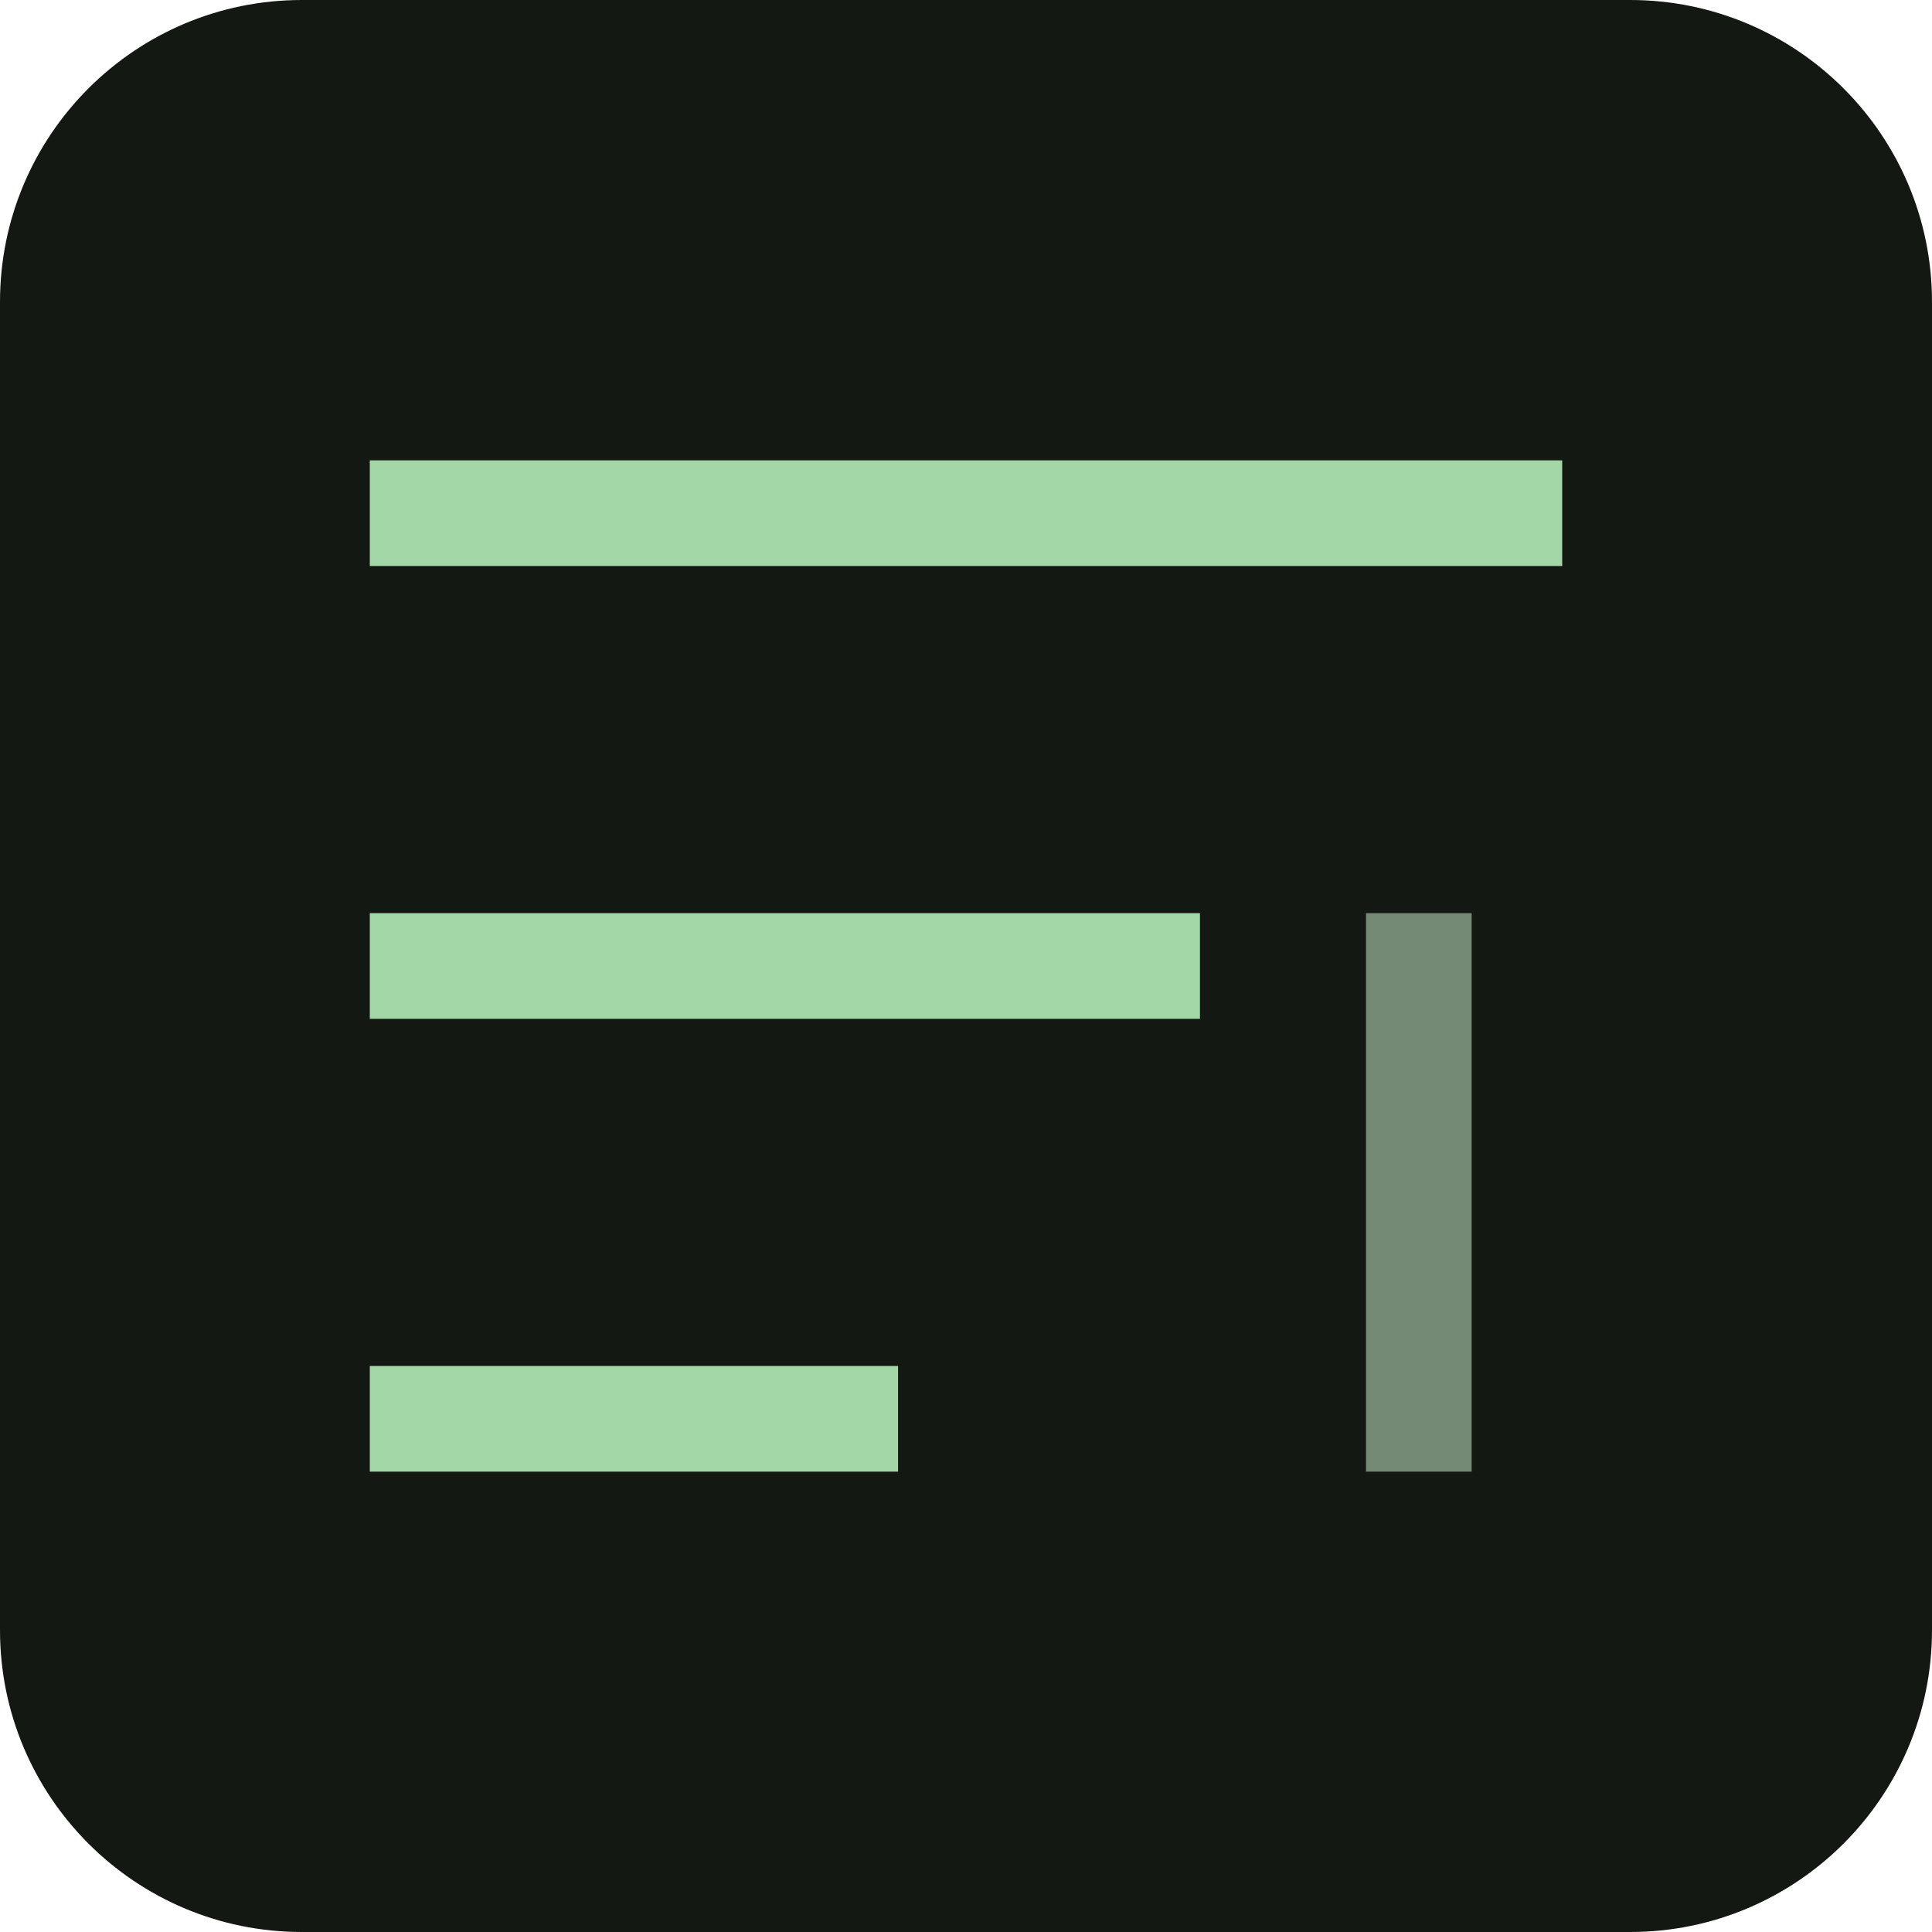
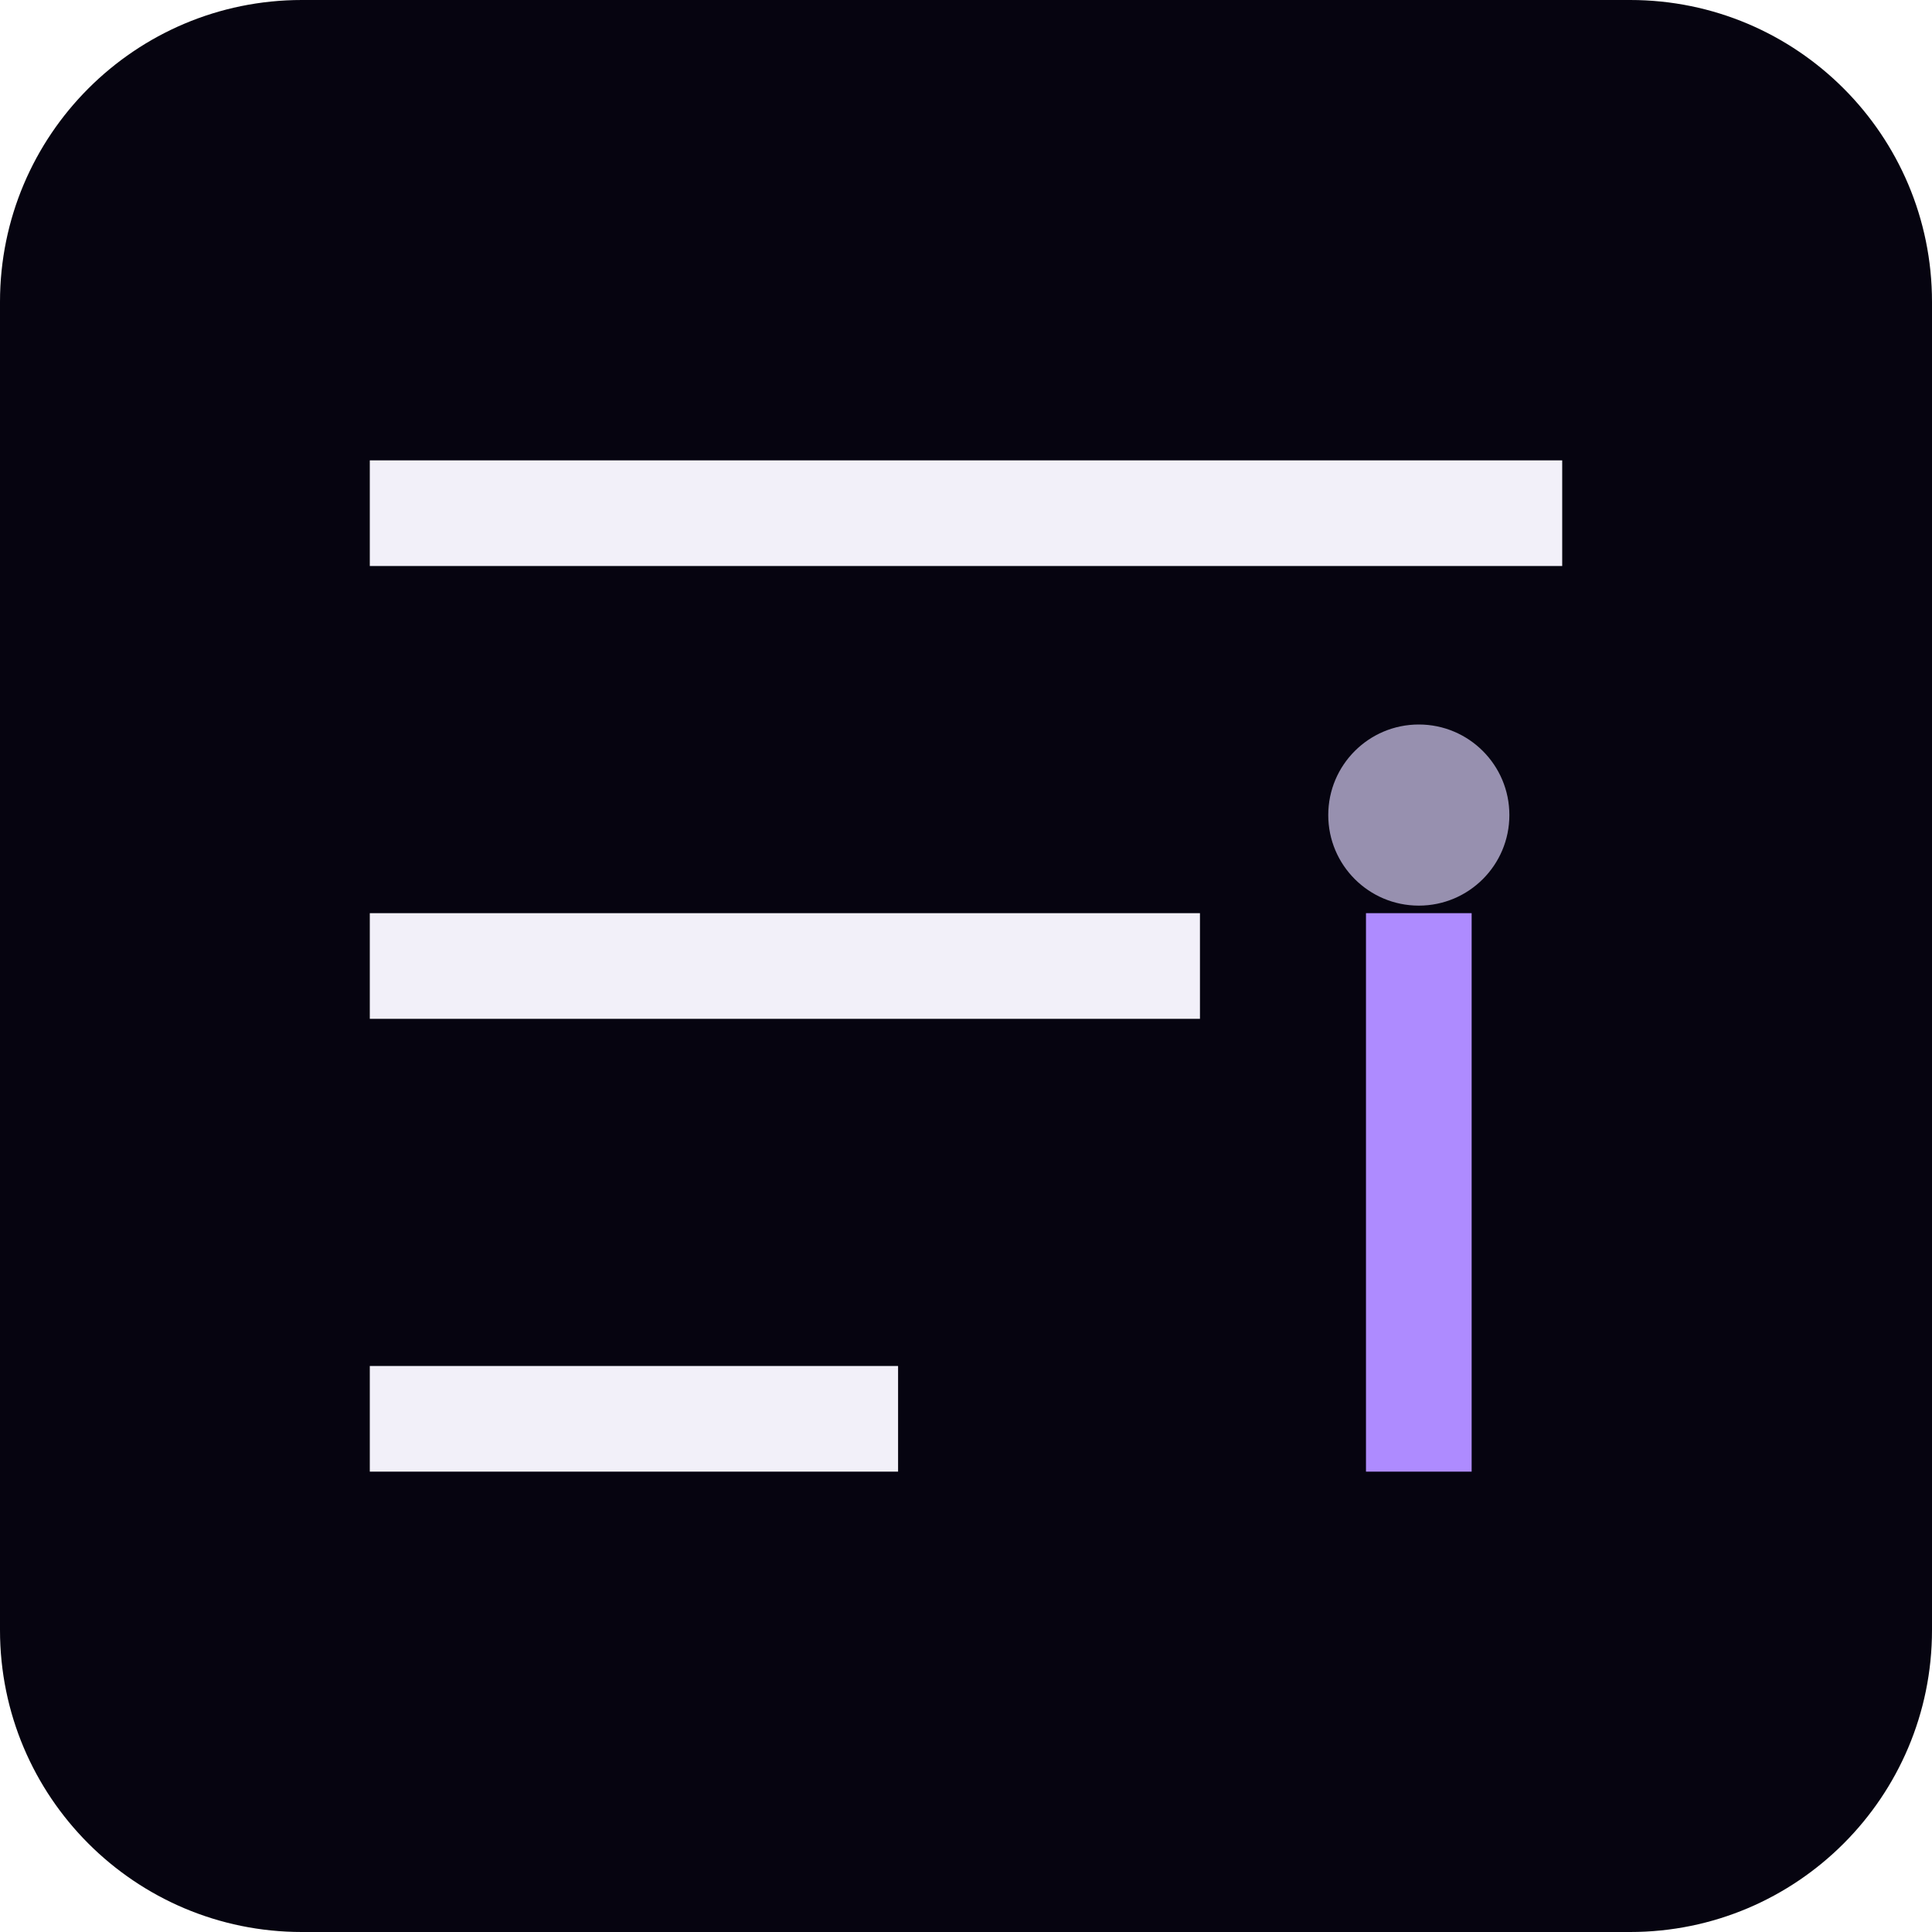
- <svg xmlns="http://www.w3.org/2000/svg" viewBox="0 0 32 32">
-   <rect width="32" height="32" rx="5" fill="#141813" />
-   <path d="M7 8.5h18M7 16h12M7 23.5h7" stroke="#a4d7a7" stroke-width="1.75" stroke-linecap="square" />
-   <path d="M23.5 16v7.5" stroke="#748a74" stroke-width="1.75" stroke-linecap="square" />
+ <svg xmlns="http://www.w3.org/2000/svg" viewBox="0 0 32 32" width="32" height="32">
+   <rect width="32" height="32" rx="5" fill="#060410" />
+   <path d="M7 8.5h18M7 16h12M7 23.5h7" stroke="#f2f0f9" stroke-width="1.75" stroke-linecap="square" />
+   <path d="M23.5 16v7.5" stroke="#ae8bff" stroke-width="1.75" stroke-linecap="square" />
+   <circle cx="23.5" cy="13.5" r="1.5" fill="#9790af" />
</svg>
